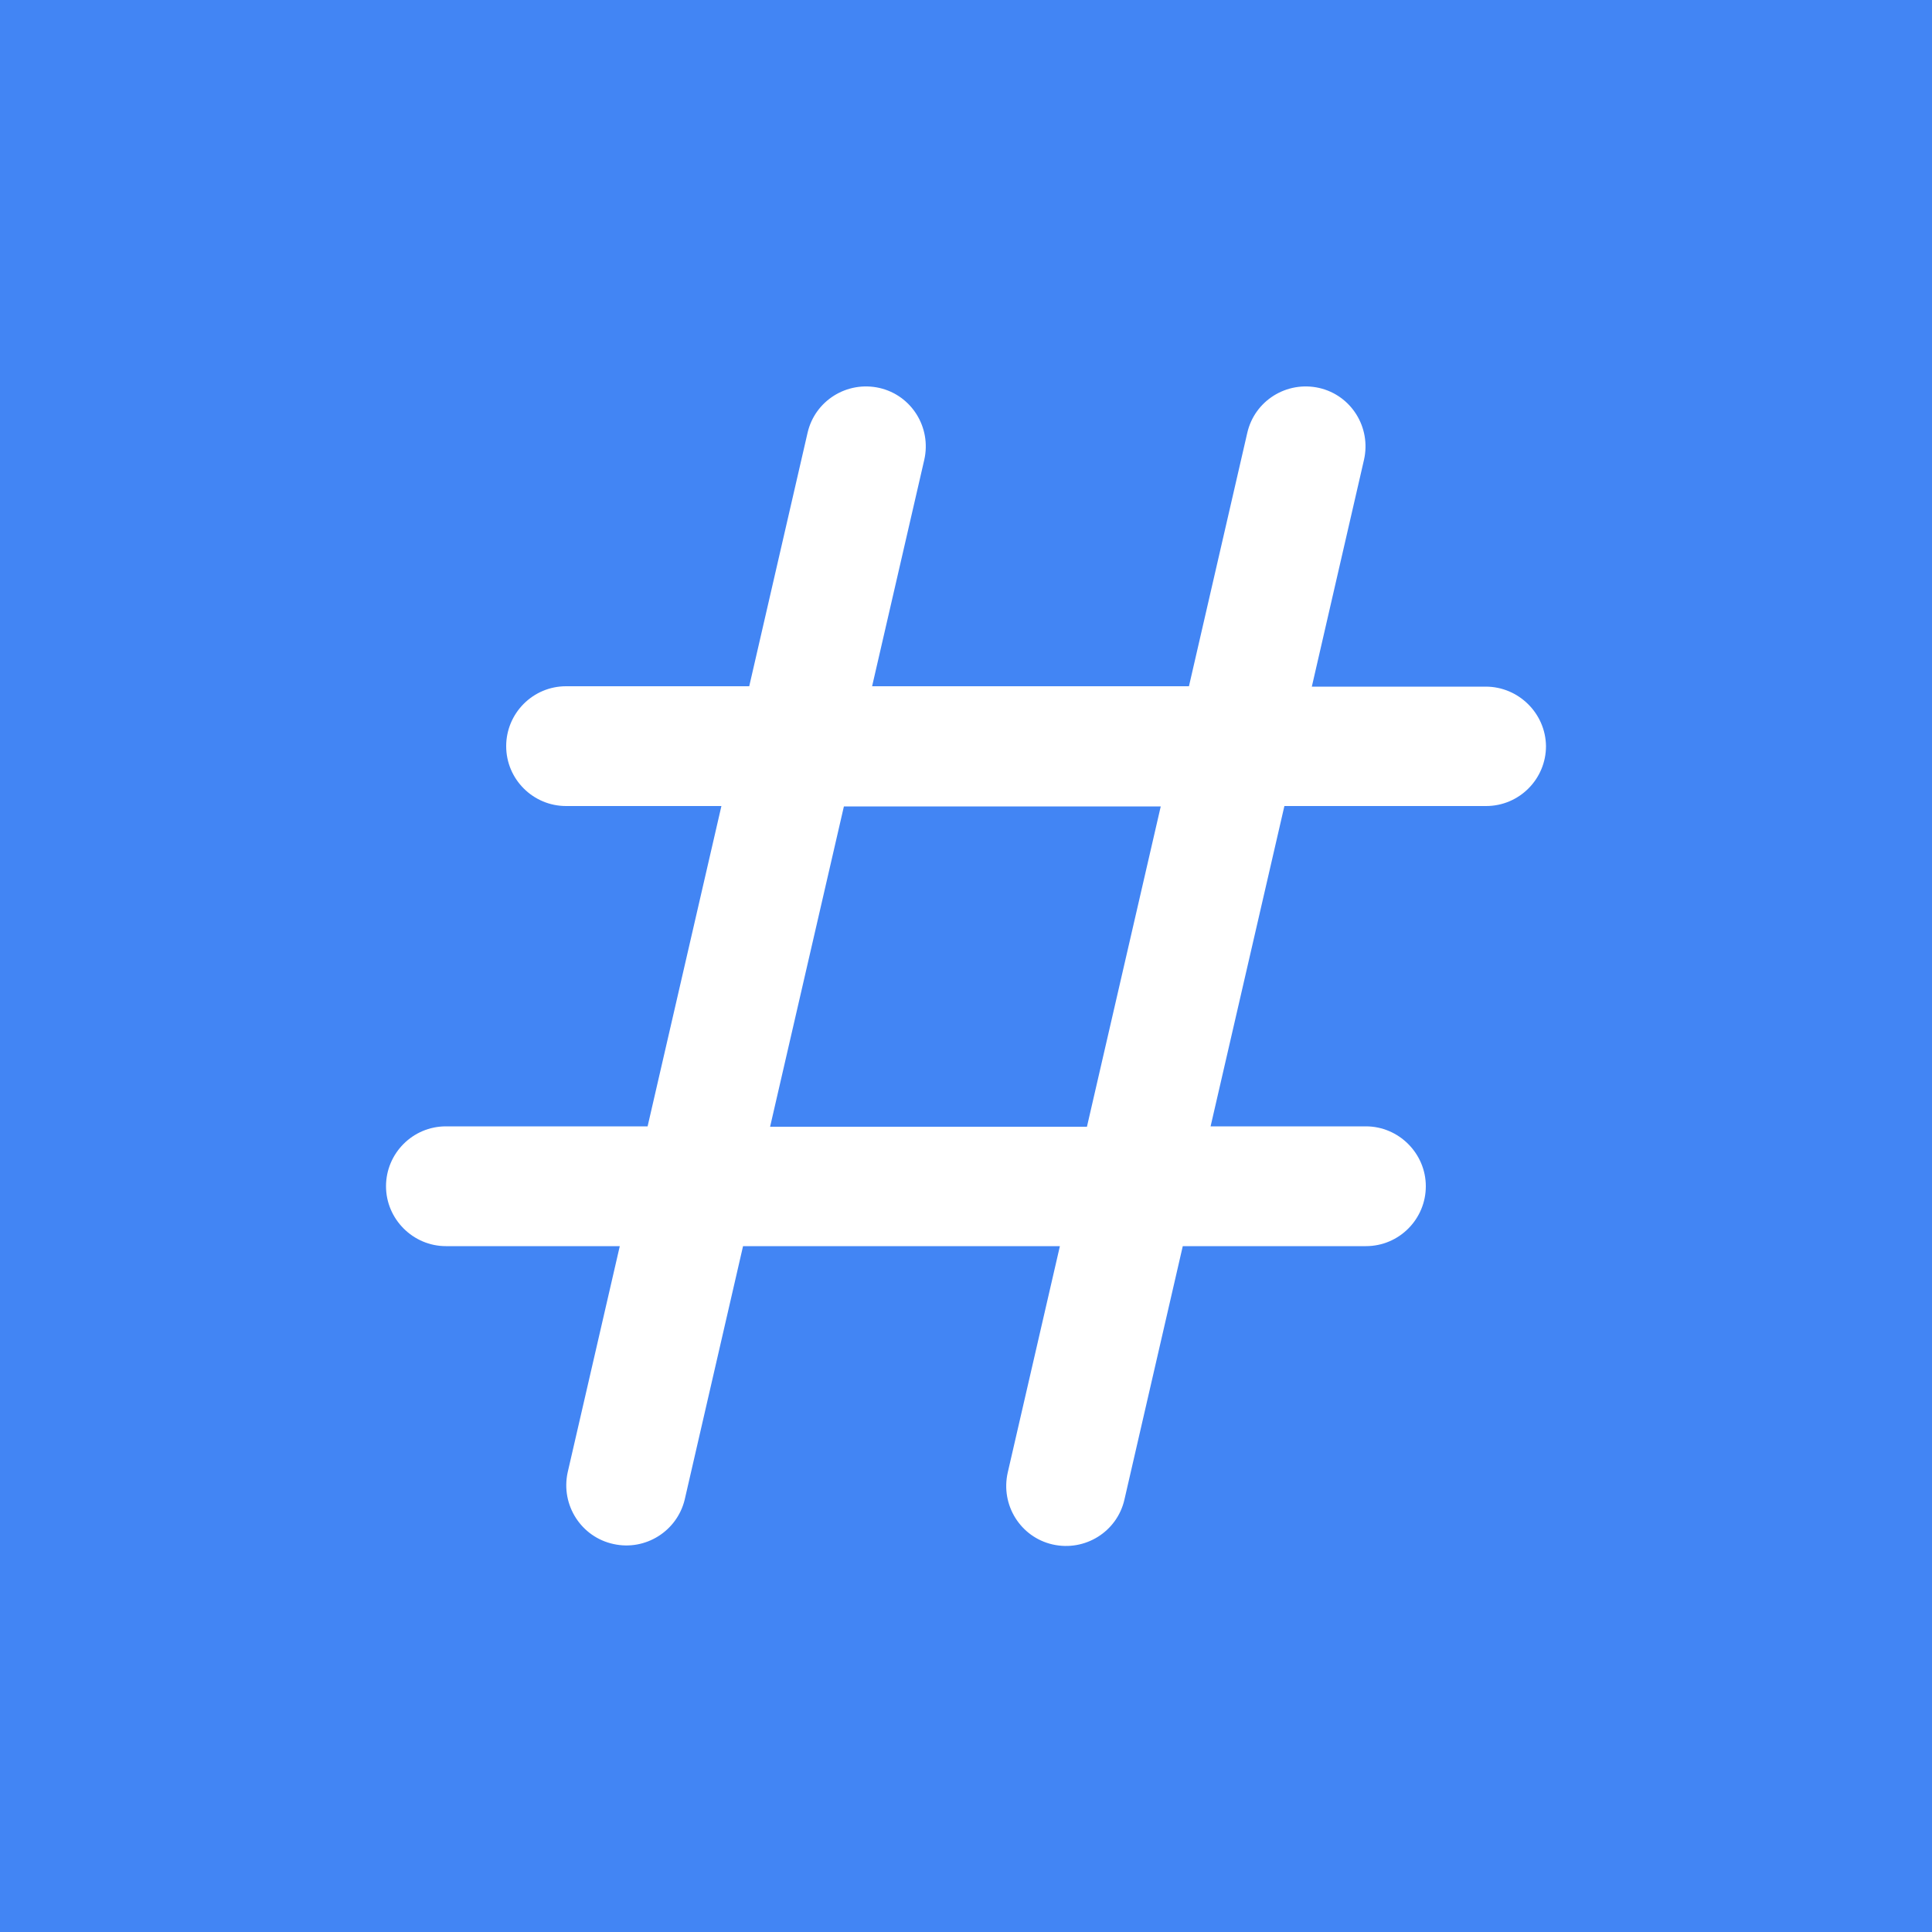
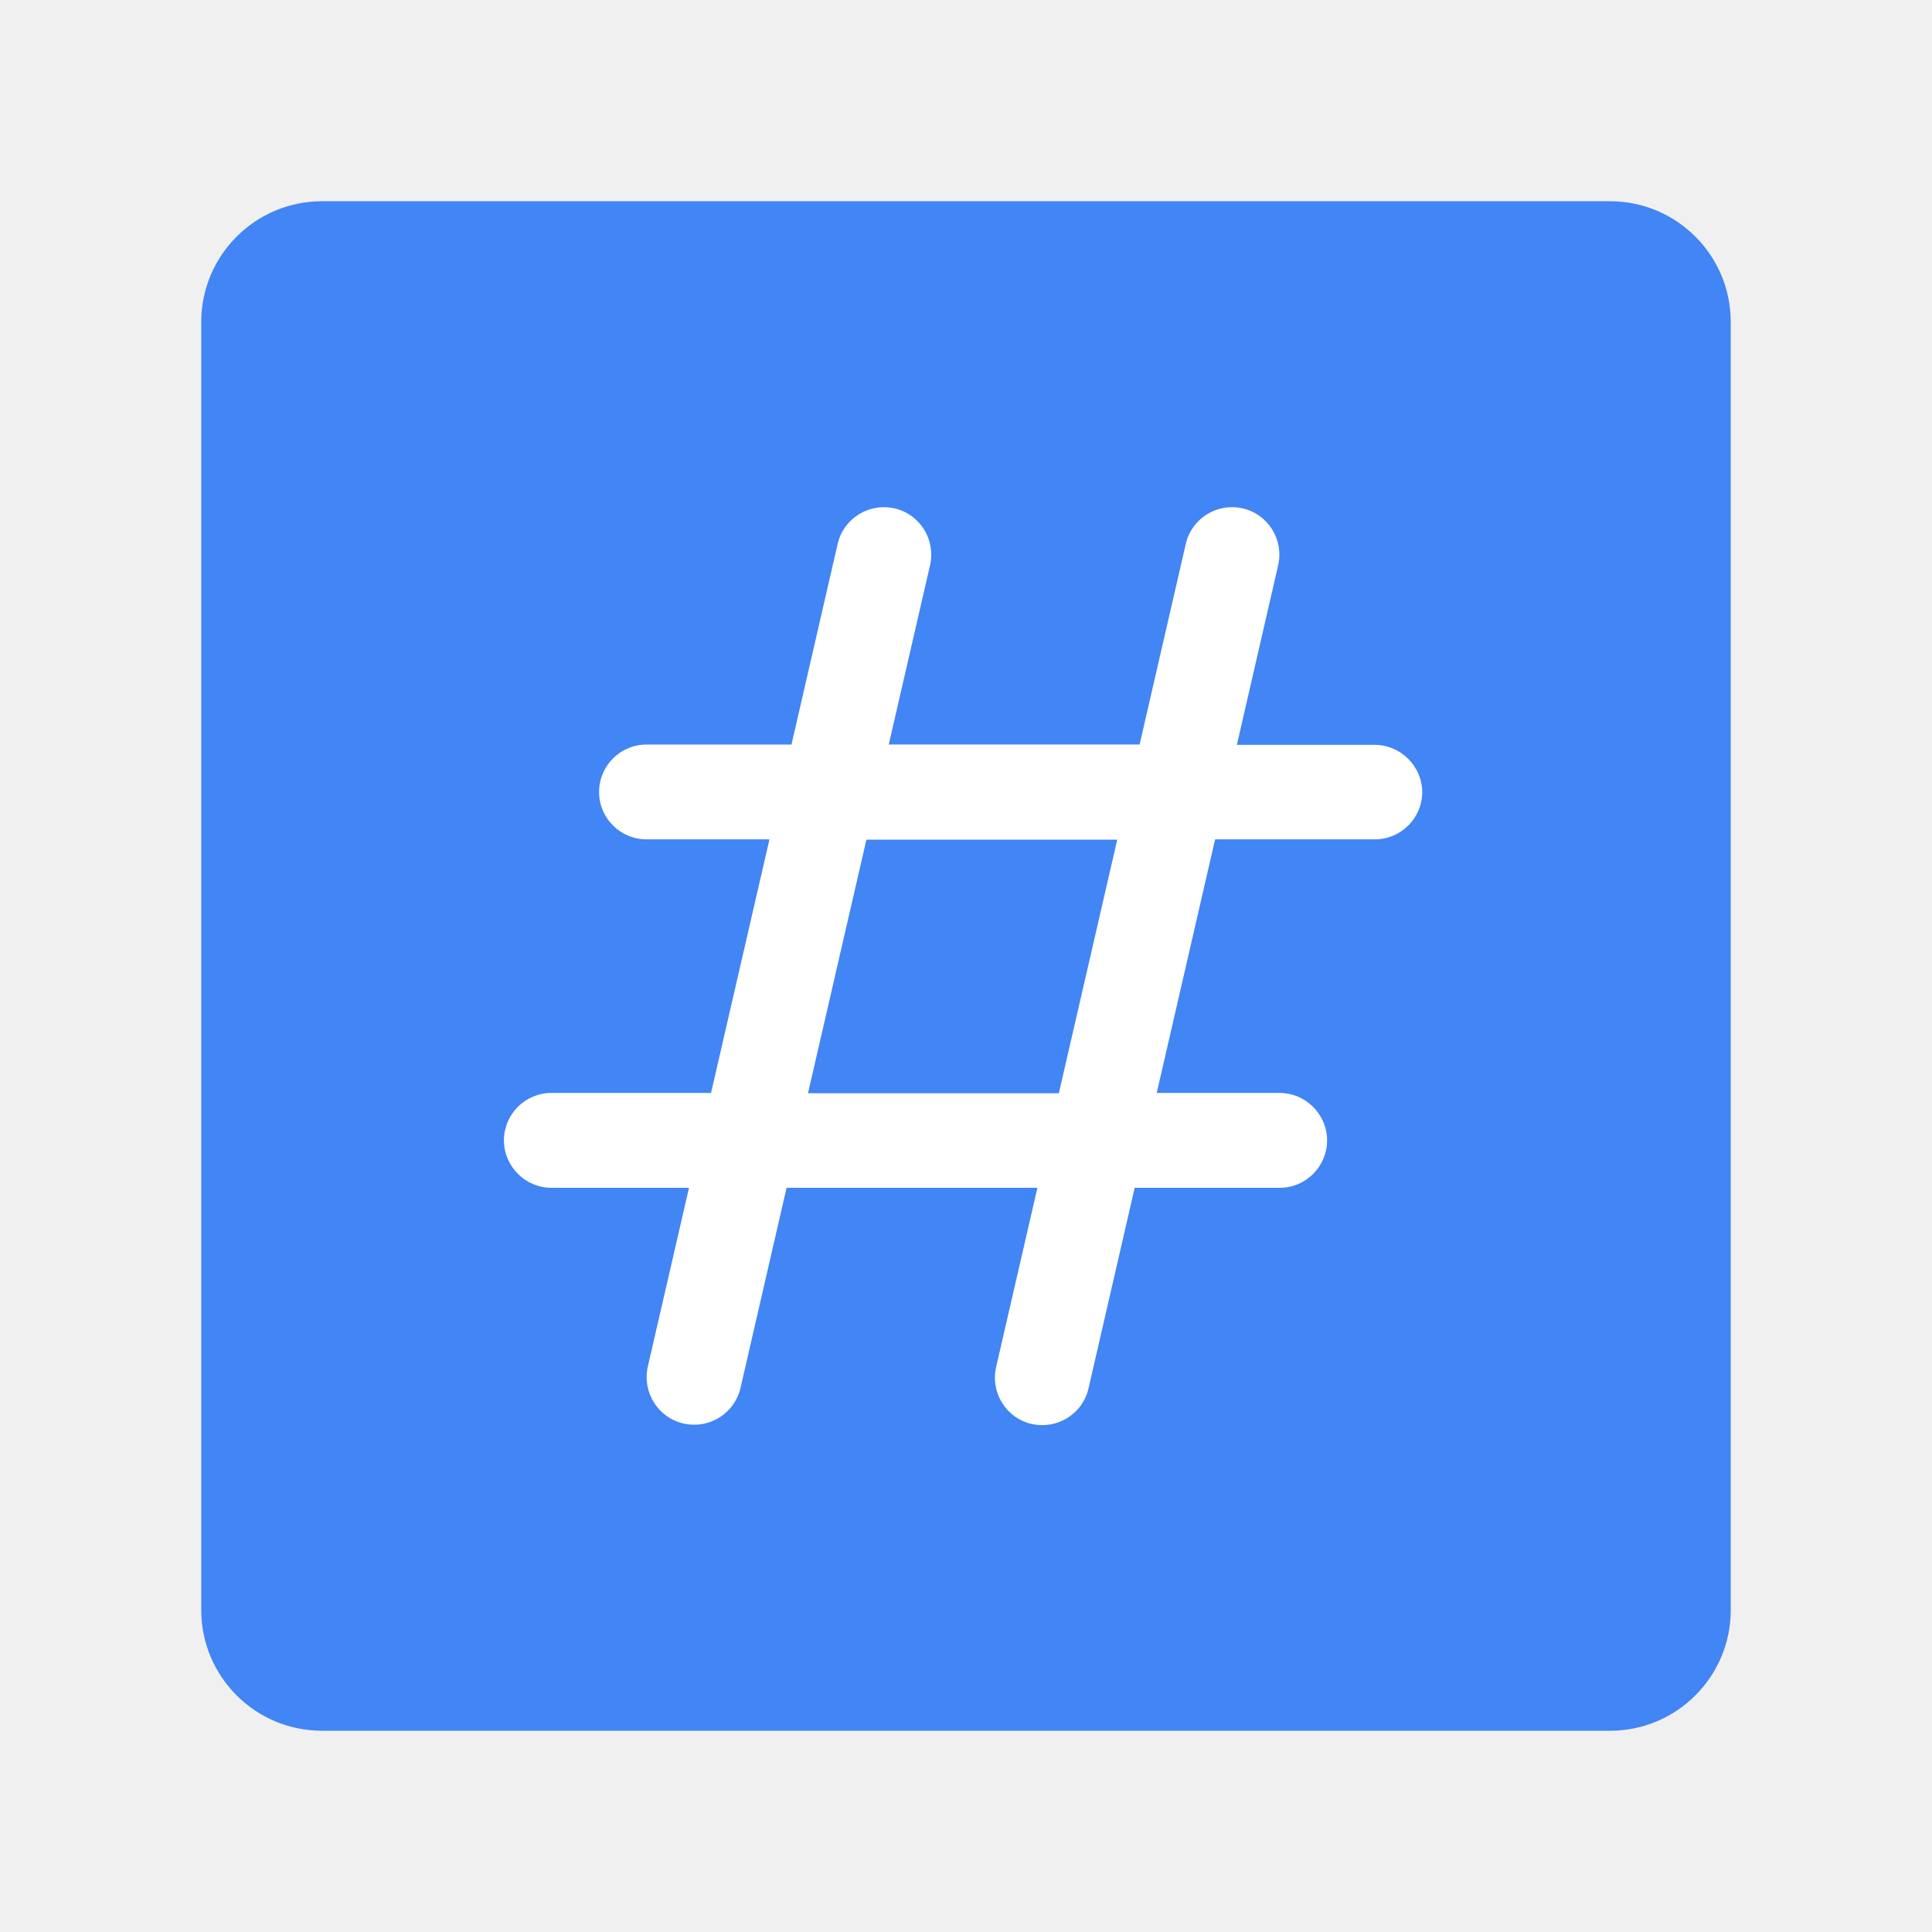
- <svg xmlns="http://www.w3.org/2000/svg" version="1.1" id="Layer_1" x="0px" y="0px" viewBox="0 0 500 500" style="enable-background:new 0 0 500 500;" xml:space="preserve">
-   <style type="text/css">
- 	.st0{fill:#4285F4;}
- 	.st1{fill:#FFFFFF;}
- </style>
-   <rect class="st0" width="500" height="500" />
-   <path class="st1" d="M384.5,177.7h-45L353,119c1.9-8.4-3.3-16.7-11.6-18.6c-8.4-1.9-16.7,3.3-18.6,11.6l0,0l-15.1,65.6h-82  l13.5-58.6c1.9-8.4-3.3-16.7-11.6-18.6c-8.4-1.9-16.7,3.3-18.6,11.6l0,0l-15.1,65.6h-47.4c-8.6,0-15.5,7-15.5,15.5  c0,8.6,7,15.5,15.5,15.5l0,0h40.2l-19.1,82.9h-52.2c-8.6,0-15.5,7-15.5,15.5s7,15.5,15.5,15.5h45l-13.5,58.6  c-1.8,8.4,3.5,16.7,11.9,18.5c8.2,1.8,16.4-3.3,18.4-11.5l15.1-65.6h82l-13.5,58.6c-1.9,8.4,3.3,16.7,11.6,18.6  c8.4,1.9,16.7-3.3,18.6-11.6l15.1-65.6h47.4c8.6,0,15.5-7,15.5-15.5s-7-15.5-15.5-15.5h-40.2l19.1-82.9h52.2c8.6,0,15.5-7,15.5-15.5  C400,184.6,393,177.7,384.5,177.7L384.5,177.7z M281.3,291.6h-82l19.1-82.9h82L281.3,291.6z" />
+ <svg xmlns="http://www.w3.org/2000/svg" version="1.1" id="图层_3" x="0px" y="0px" width="192px" height="192px" viewBox="0 0 192 192" enable-background="new 0 0 192 192" xml:space="preserve">
+   <path fill="#4285F4" d="M172,160c0,6.627-5.373,12-12,12H32c-6.627,0-12-5.373-12-12V32c0-6.627,5.373-12,12-12h128  c6.627,0,12,5.373,12,12V160z" />
+   <path fill="#FFFFFF" d="M136.599,74.021h-13.68l4.103-17.845c0.578-2.553-1.003-5.077-3.524-5.654  c-2.555-0.578-5.079,1.003-5.655,3.527l0,0l-4.591,19.942H88.323l4.104-17.814c0.578-2.553-1.003-5.077-3.526-5.654  c-2.553-0.578-5.077,1.003-5.655,3.527l0,0l-4.59,19.942H64.247c-2.614,0-4.712,2.128-4.712,4.712c0,2.614,2.128,4.711,4.712,4.711  l0,0h12.221l-5.807,25.202H54.792c-2.614,0-4.712,2.127-4.712,4.712c0,2.583,2.127,4.712,4.712,4.712h13.68l-4.104,17.813  c-0.547,2.555,1.063,5.078,3.617,5.625c2.493,0.548,4.985-1.003,5.594-3.496l4.59-19.942h24.928l-4.104,17.813  c-0.578,2.555,1.003,5.078,3.525,5.655c2.554,0.577,5.077-1.003,5.655-3.526l4.591-19.942h14.409c2.614,0,4.711-2.129,4.711-4.712  c0-2.585-2.128-4.712-4.711-4.712h-12.22l5.804-25.202h15.869c2.616,0,4.713-2.127,4.713-4.711  C141.312,76.119,139.184,74.021,136.599,74.021L136.599,74.021z M105.226,108.646H80.298l5.806-25.202h24.927L105.226,108.646z" />
</svg>
